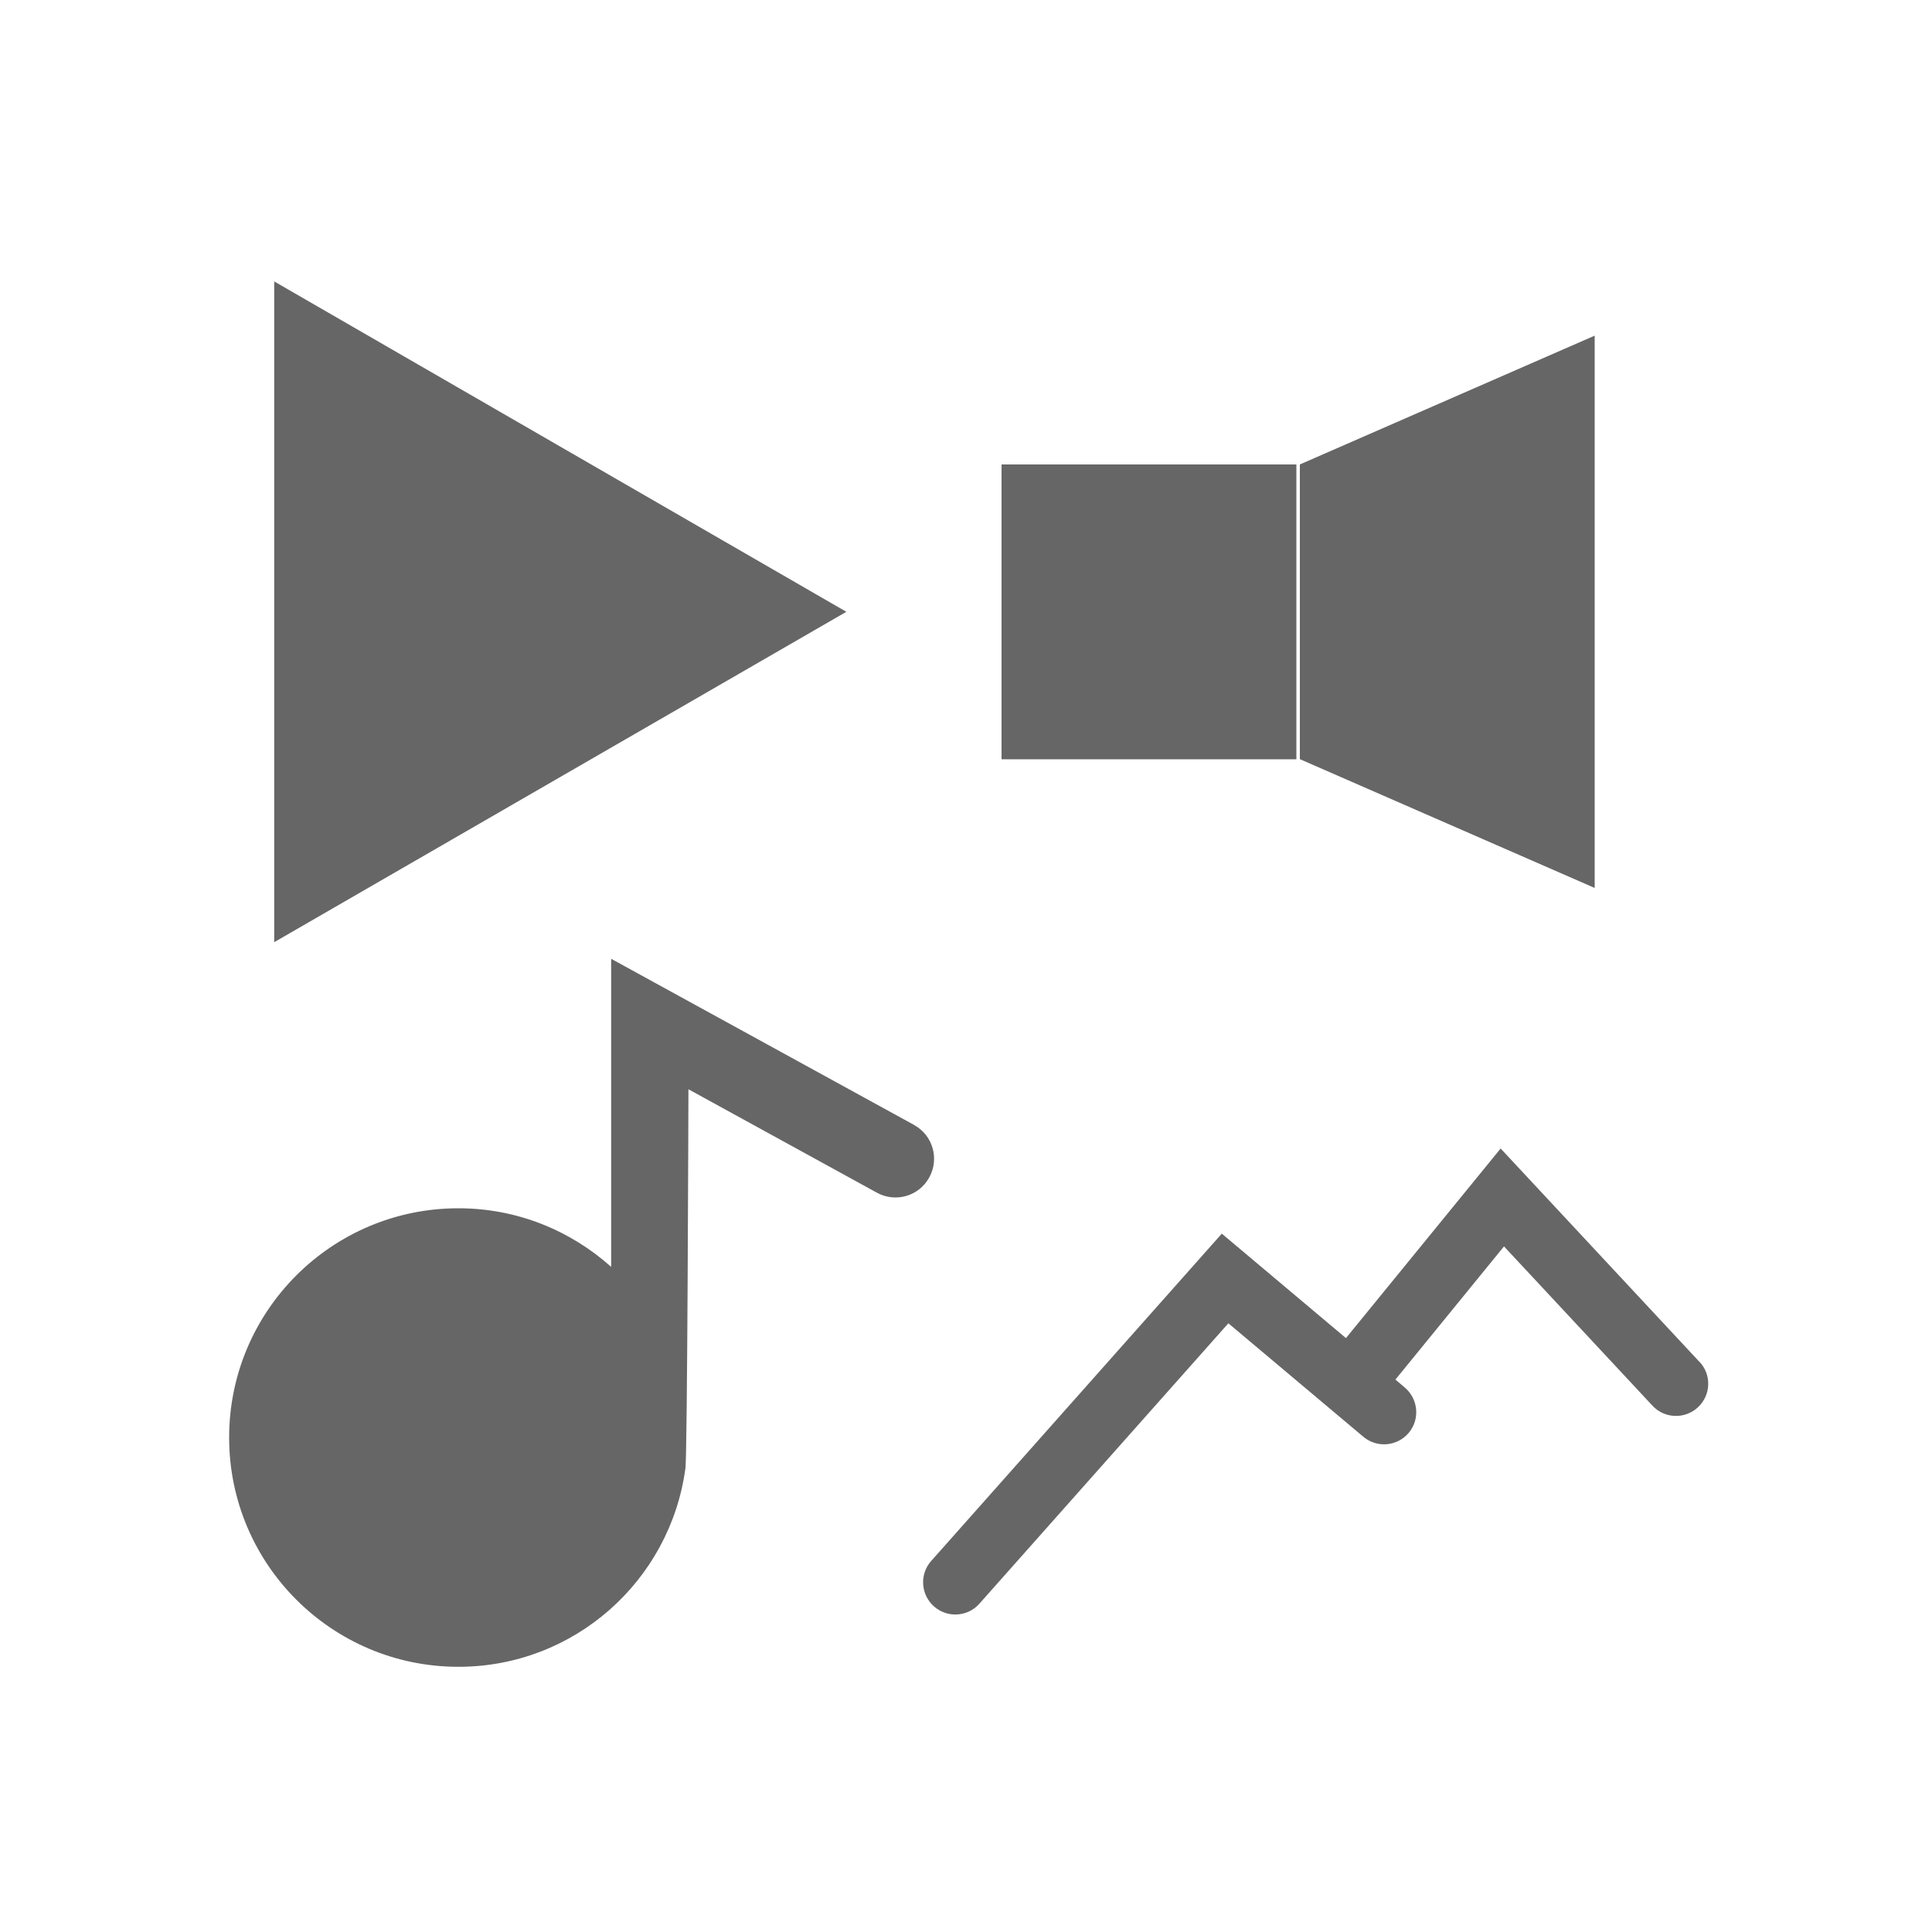
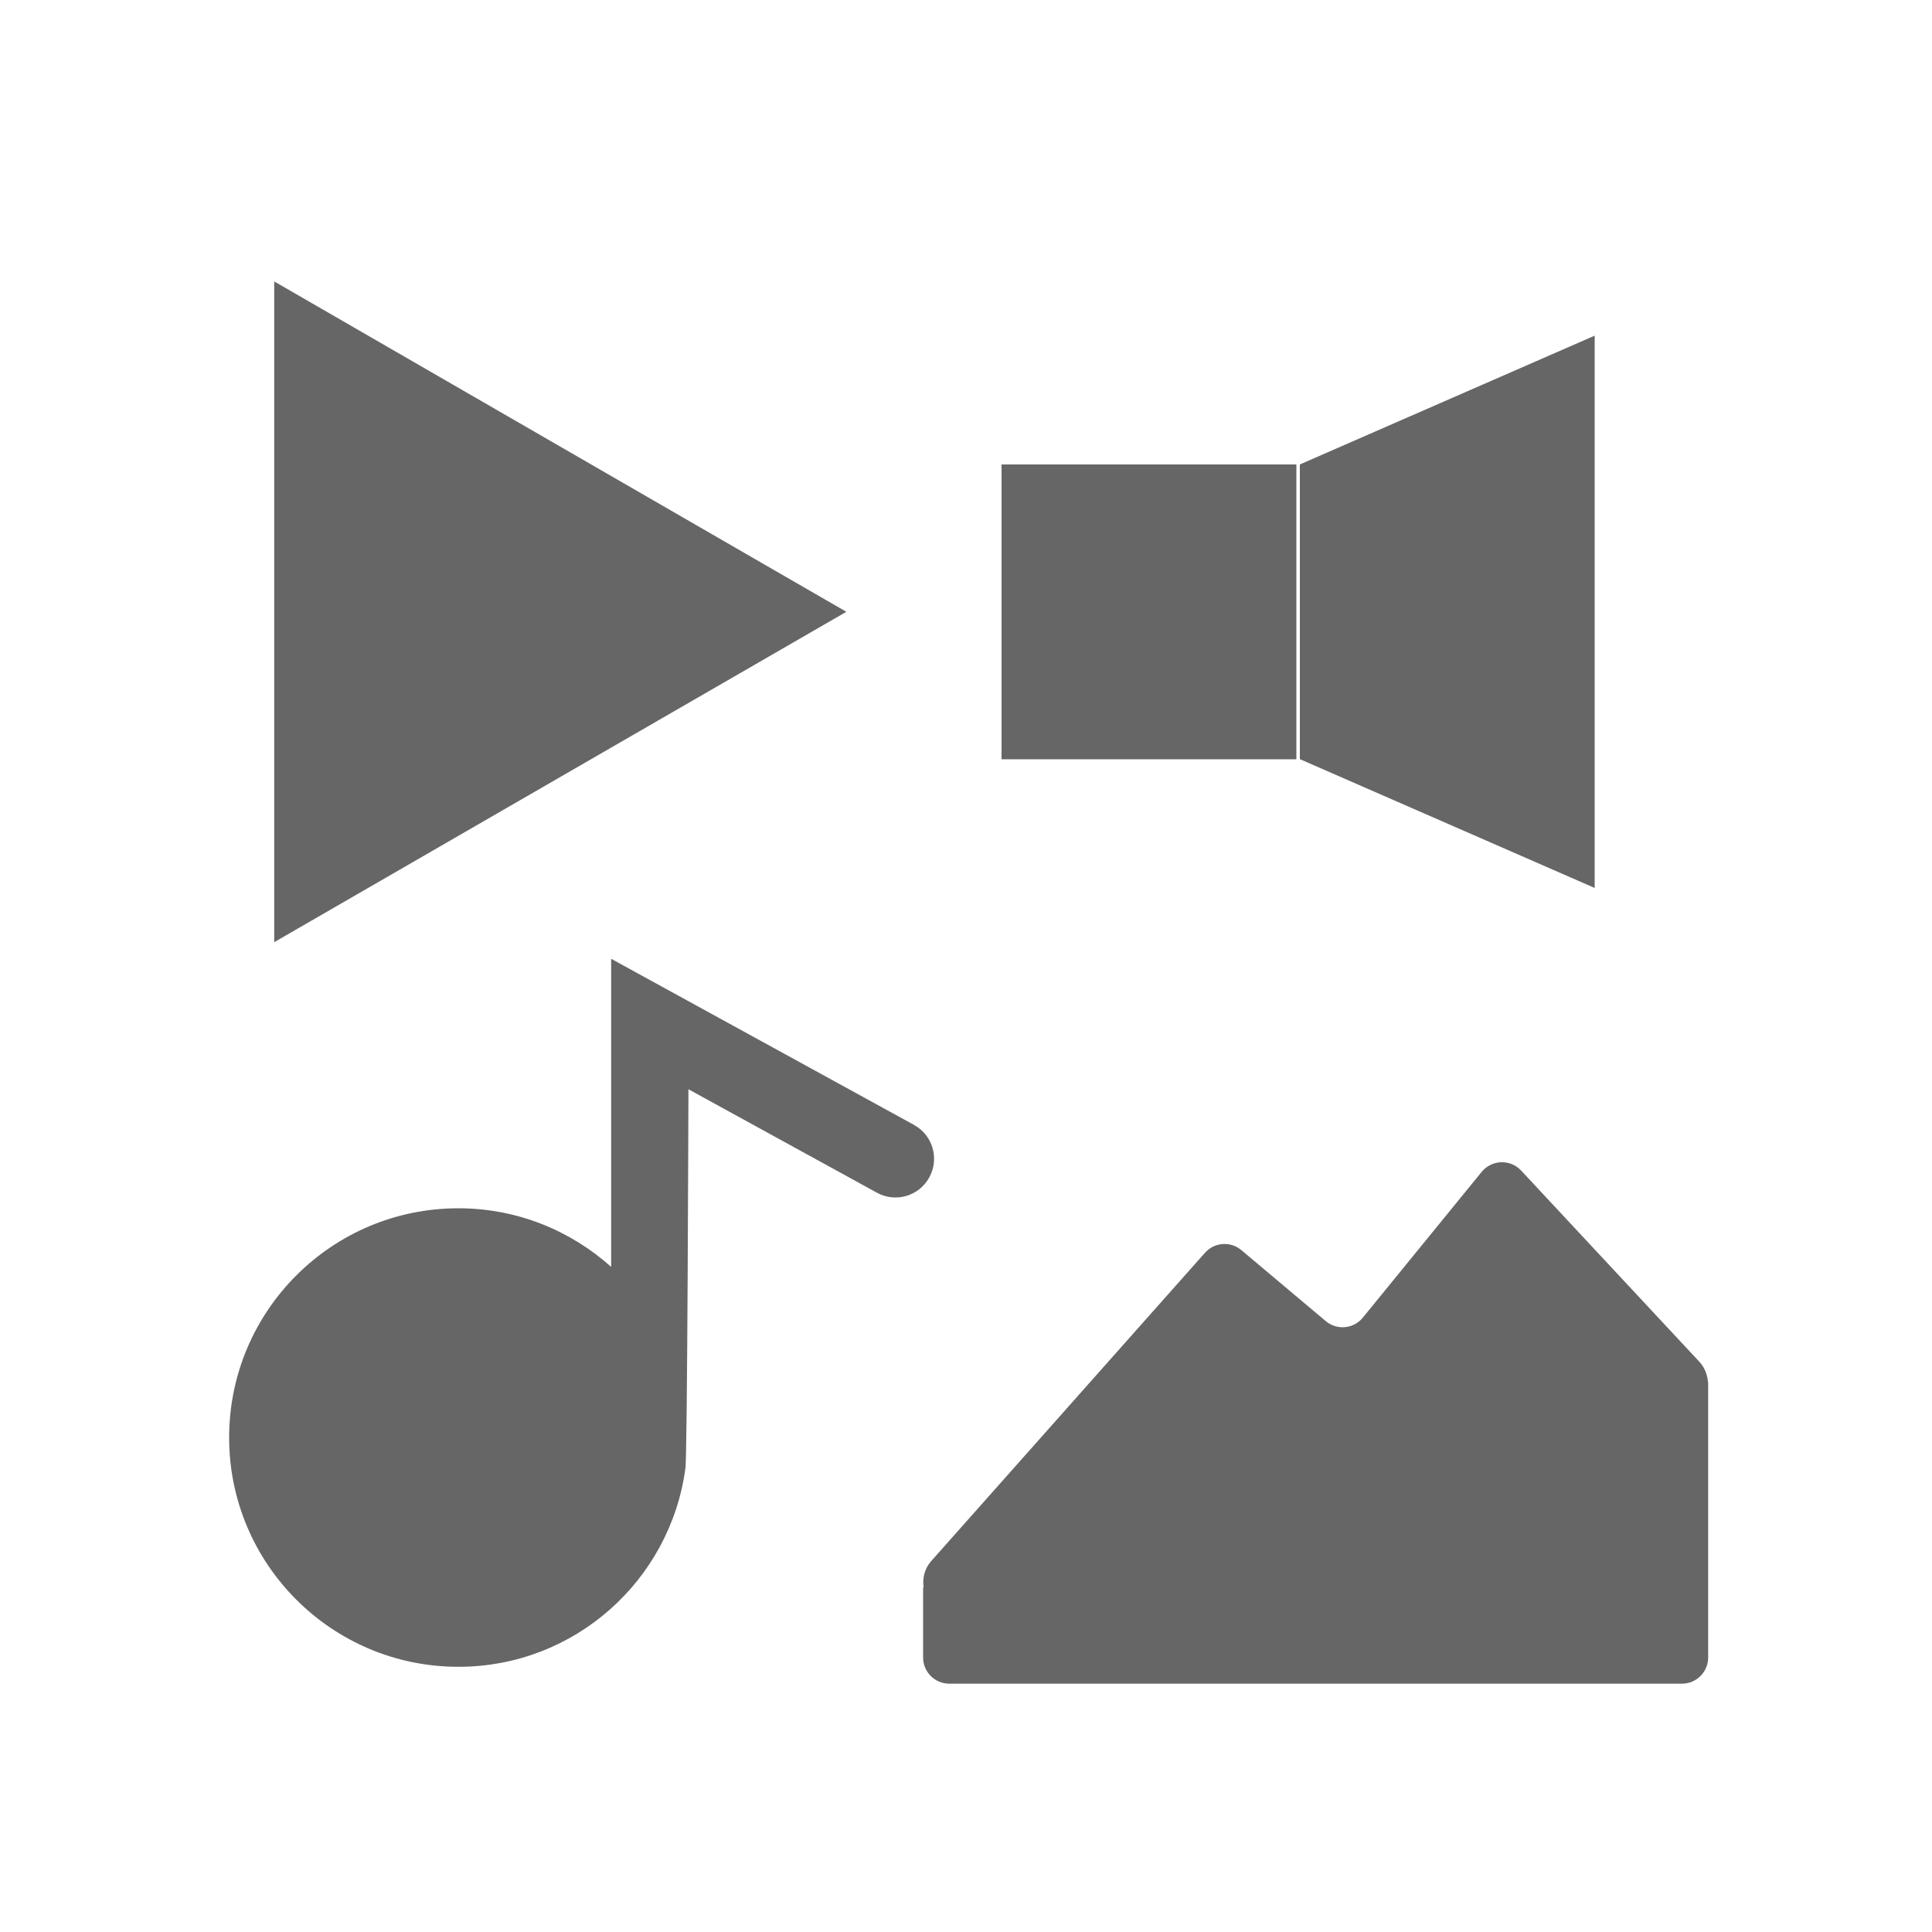
<svg xmlns="http://www.w3.org/2000/svg" id="Capa_5" viewBox="0 0 150 150">
  <defs>
    <style>
      .cls-1 {
        fill: #666;
      }
    </style>
  </defs>
  <polygon class="cls-1" points="65.71 47.5 21.29 21.85 21.29 73.15 65.71 47.5" />
  <path class="cls-1" d="M70.97,87.34l-23.52-12.9v23.92c-3.15-2.82-7.3-4.55-11.86-4.55-9.83,0-17.8,7.97-17.8,17.8s7.97,17.8,17.8,17.8c9.01,0,16.43-6.69,17.62-15.37.16-.36.24-29.47.24-29.47l14.63,8.03c1.45.8,3.28.27,4.07-1.19.8-1.45.27-3.28-1.19-4.07Z" />
  <g>
    <rect class="cls-1" x="77.76" y="36.06" width="22.89" height="22.89" />
    <polygon class="cls-1" points="123.81 68.94 100.92 58.94 100.92 36.06 123.81 26.06 123.81 68.94" />
  </g>
-   <path class="cls-1" d="M131.95,105.74l-15.44-16.57-12.01,14.72-9.64-8.11-22.56,25.41c-.92,1.03-.82,2.61.21,3.53.48.42,1.07.63,1.66.63.69,0,1.38-.28,1.87-.84l19.33-21.77,10.48,8.81c1.06.89,2.63.75,3.52-.3s.75-2.63-.3-3.52l-.73-.62,8.43-10.34,11.53,12.37c.94,1.01,2.52,1.06,3.53.12,1.01-.94,1.07-2.52.12-3.53Z" />
+   <path class="cls-1" d="M132.6,107.27c-.04-.55-.25-1.09-.65-1.53l-13.85-14.86c-.84-.9-2.28-.85-3.06.1l-9.23,11.32c-.72.88-2.01,1-2.88.27l-6.55-5.51c-.84-.71-2.1-.62-2.83.21l-21.25,23.93c-.51.58-.7,1.33-.59,2.04h-.04v5.45c0,1.12.91,2.03,2.03,2.03h56.89c1.12,0,2.03-.91,2.03-2.03v-21.42h-.02Z" />
</svg>
